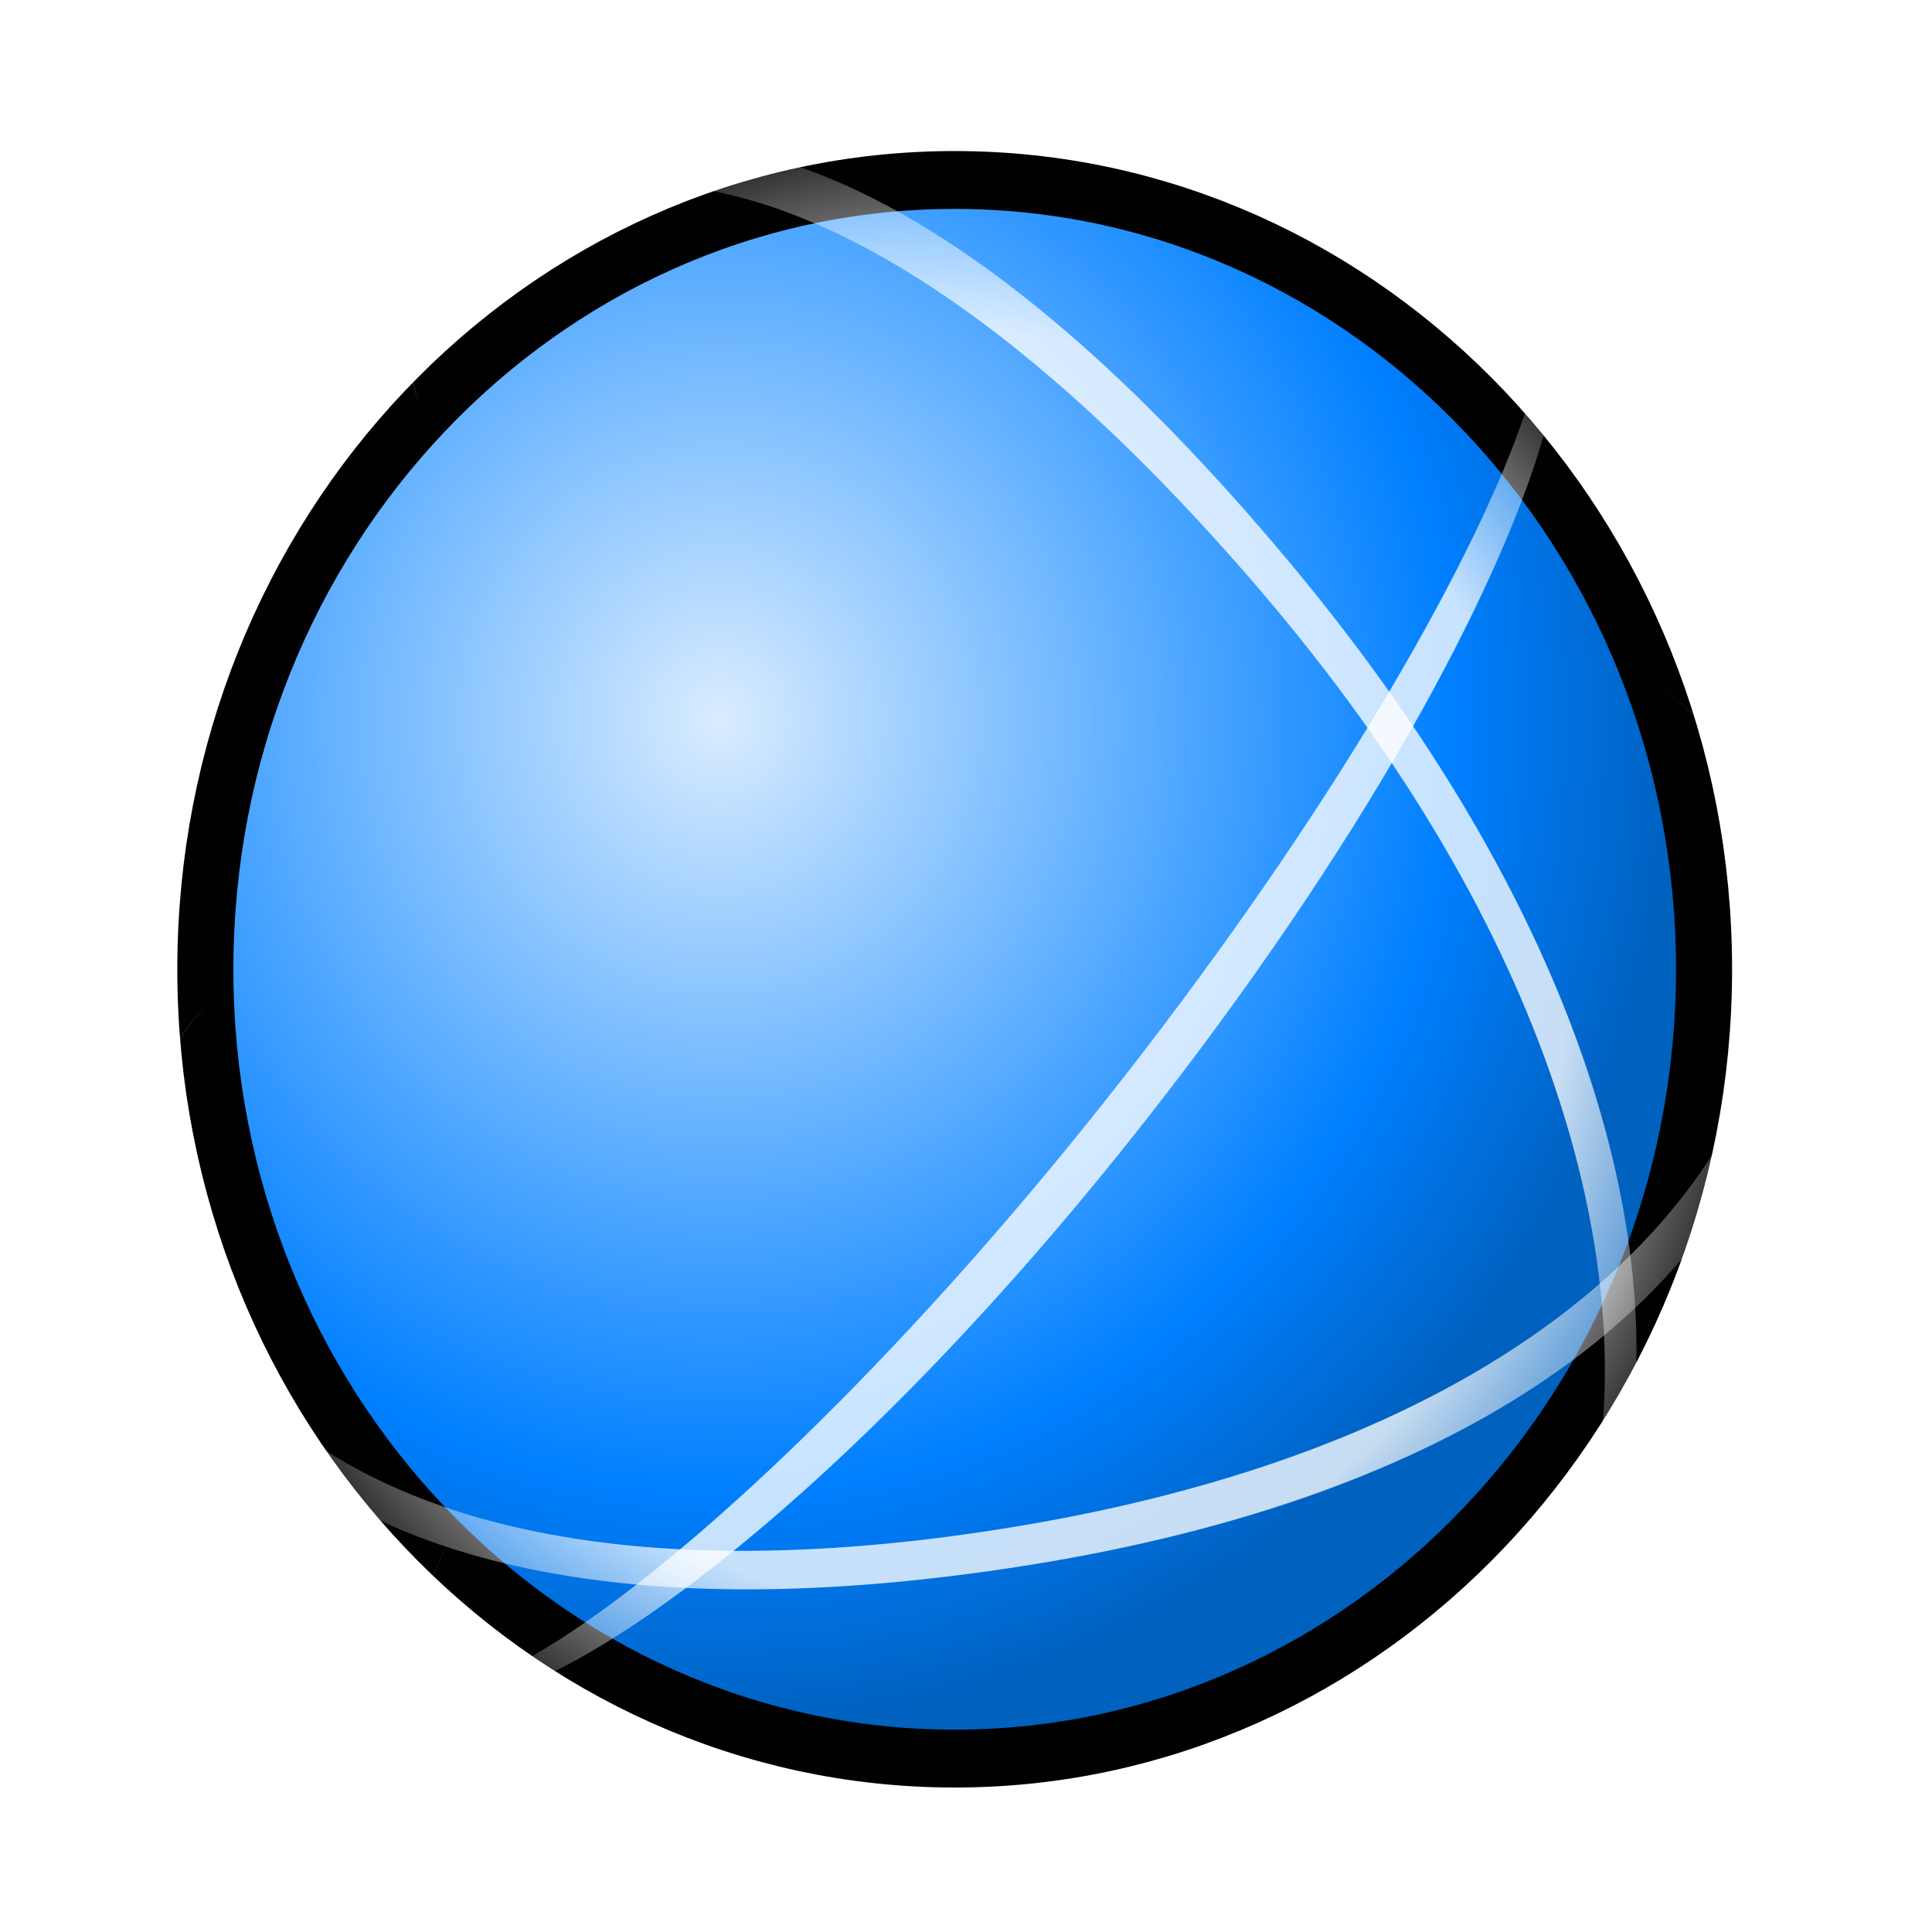
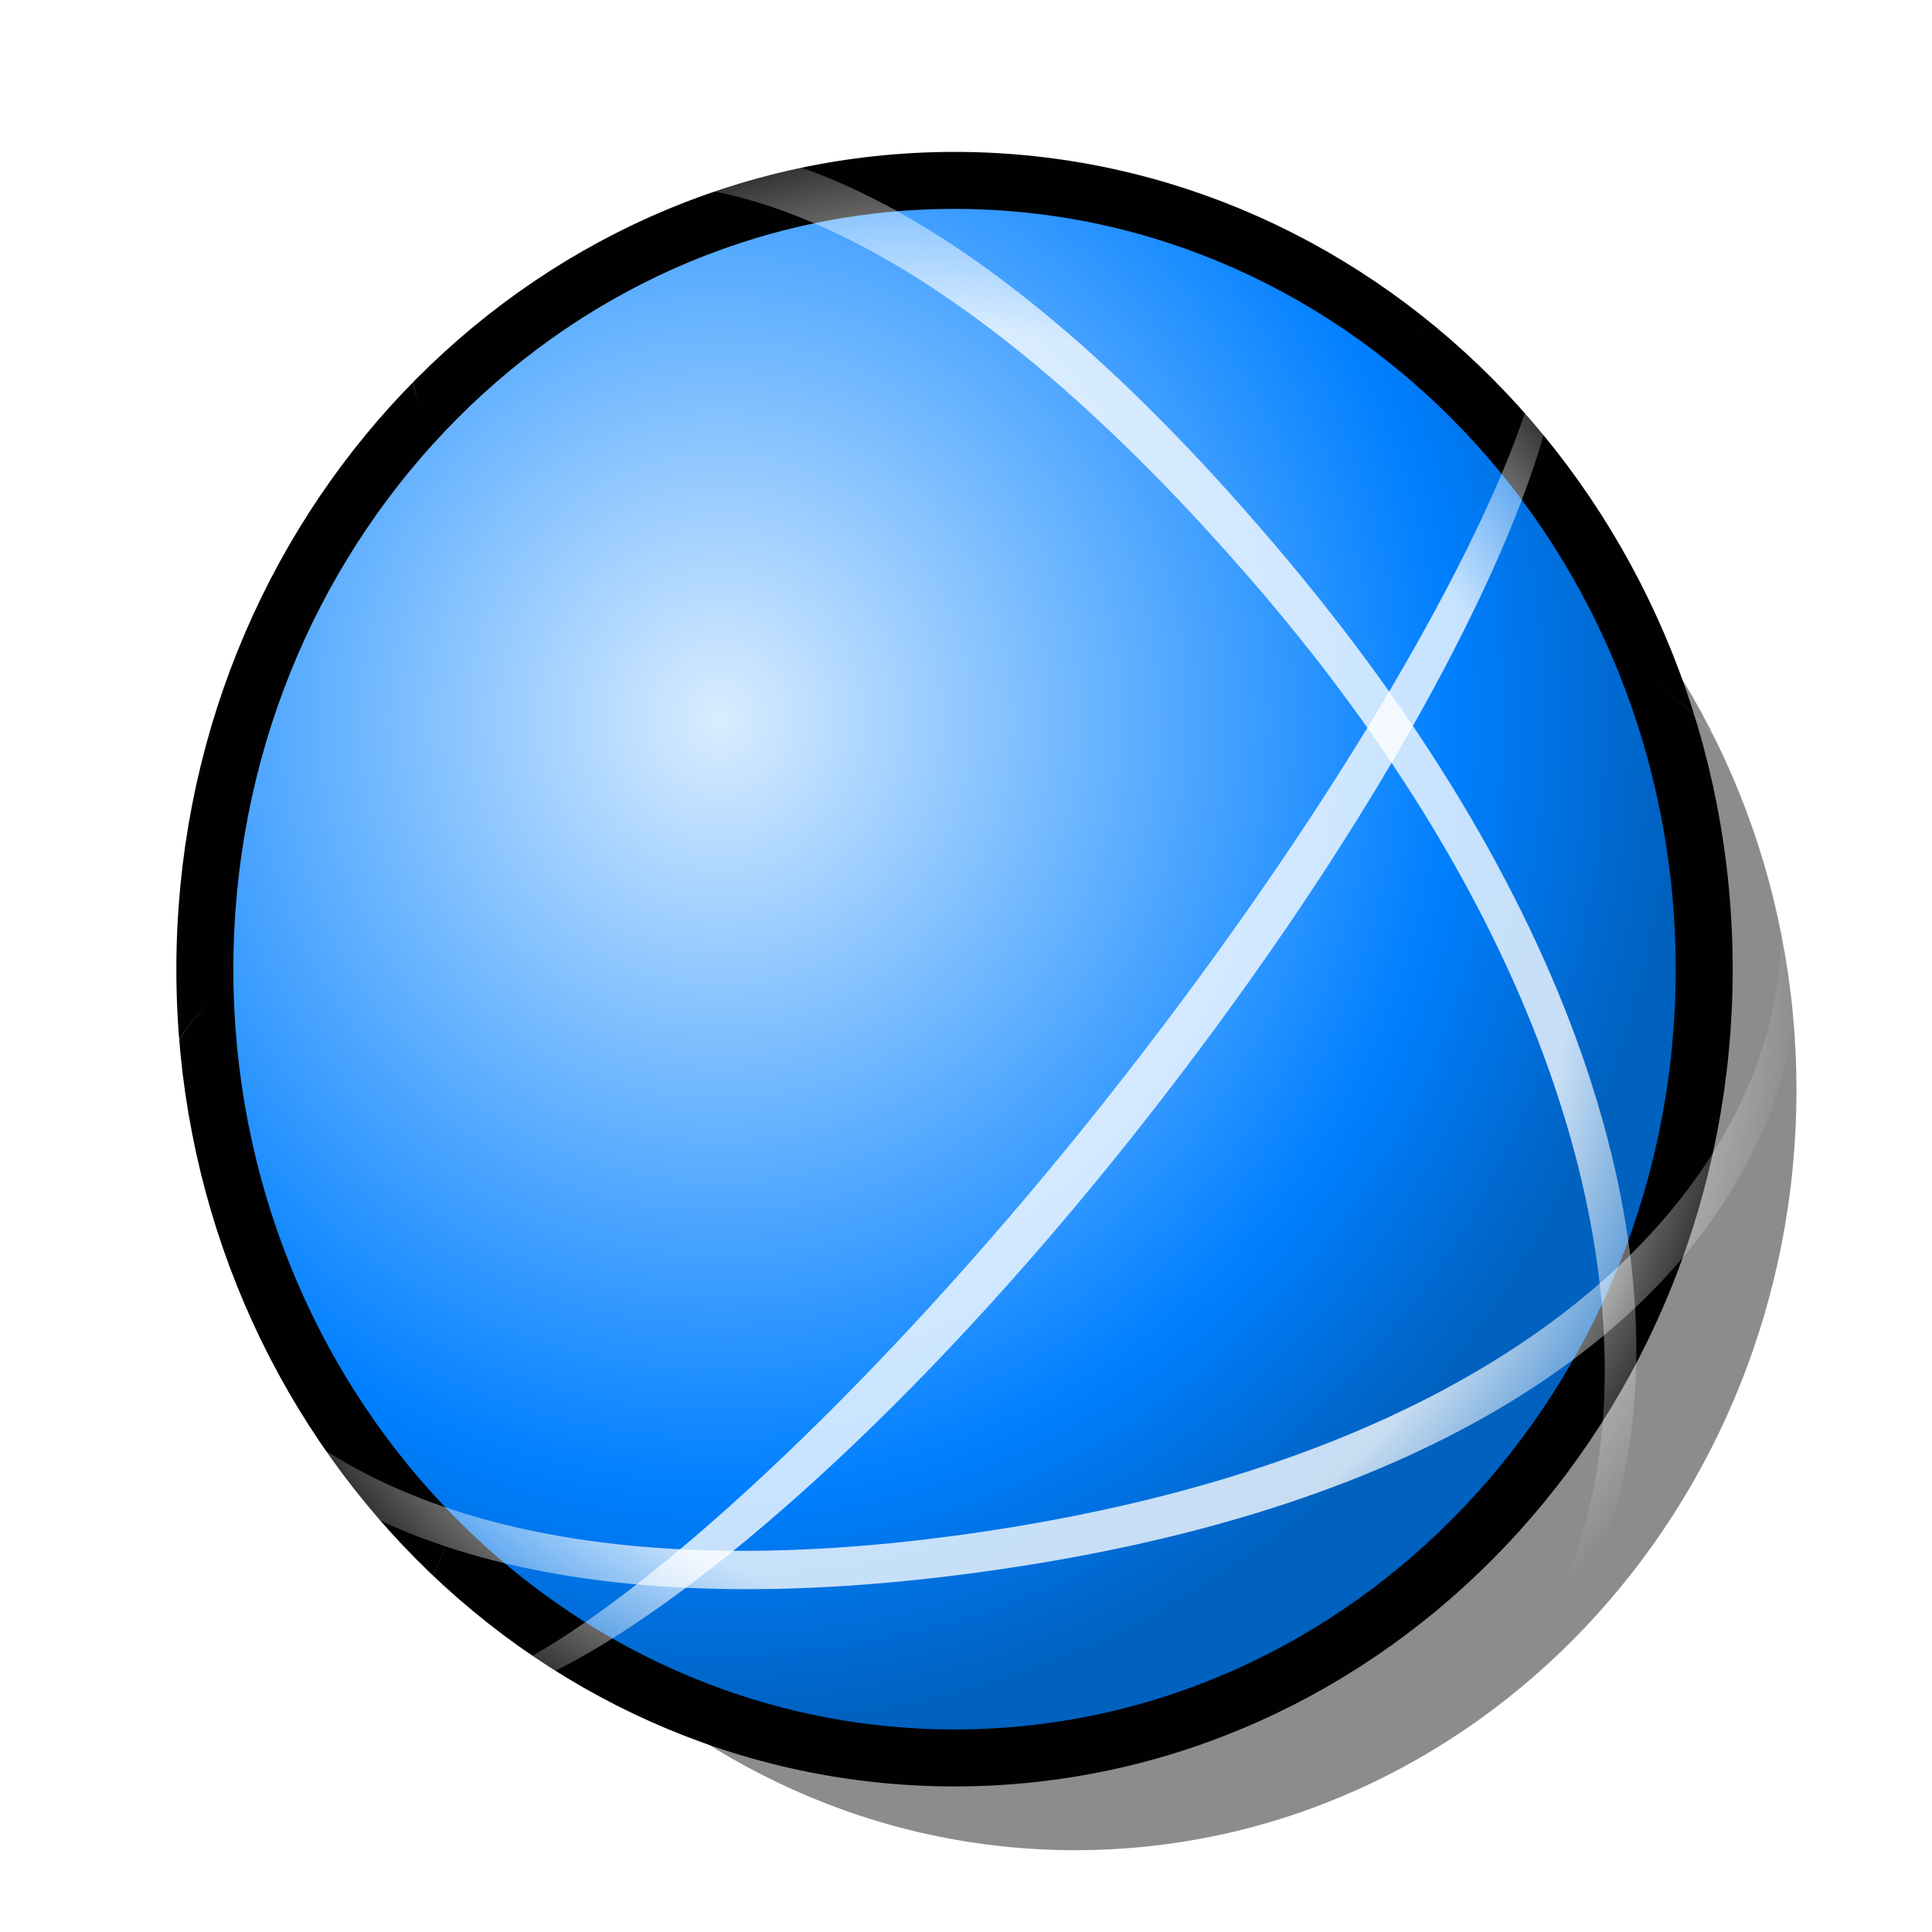
<svg xmlns="http://www.w3.org/2000/svg" version="1.1" width="64" height="64" color-interpolation="linearRGB">
  <g>
-     <path style="fill:none; stroke:#010101; stroke-width:4.257" d="M31.55 4.16C16.43 4.16 4.17 16.68 4.17 32.13C4.17 47.55 16.43 60.09 31.55 60.09C46.65 60.09 58.93 47.55 58.93 32.13C58.93 16.68 46.65 4.16 31.55 4.16z" transform="matrix(0.8727,0,0,0.9007,4.0917,3.1738)" />
-     <radialGradient id="gradient0" gradientUnits="userSpaceOnUse" cx="0" cy="0" r="64" gradientTransform="matrix(0.5682,0,0,0.5803,22.6332,22.9324)">
+     <path style="fill:#000000; fill-opacity:0.451" d="M31.62 6.92C18.43 6.92 7.73 18.19 7.73 32.11C7.73 46 18.43 57.29 31.62 57.29C44.8 57.29 55.51 46 55.51 32.11C55.51 18.19 44.8 6.92 31.62 6.92z            M31.62 6.92C18.43 6.92 7.73 18.19 7.73 32.11C7.73 46 18.43 57.29 31.62 57.29C44.8 57.29 55.51 46 55.51 32.11C55.51 18.19 44.8 6.92 31.62 6.92z" transform="matrix(1,0,0,1,4,4)" />
+     <path style="fill:none; stroke:#010101; stroke-width:3.776" d="M31.62 6.92C18.43 6.92 7.73 18.19 7.73 32.11C7.73 46 18.43 57.29 31.62 57.29C44.8 57.29 55.51 46 55.51 32.11C55.51 18.19 44.8 6.92 31.62 6.92z" />
+     <radialGradient id="gradient0" gradientUnits="userSpaceOnUse" cx="0" cy="0" r="64" gradientTransform="matrix(0.4958,0,0,0.5226,23.8436,23.829)">
      <stop offset="0" stop-color="#d9ecff" />
      <stop offset="0.765" stop-color="#007fff" />
      <stop offset="1" stop-color="#0061bf" />
    </radialGradient>
-     <path style="fill:url(#gradient0)" d="M31.55 4.16C16.43 4.16 4.17 16.68 4.17 32.13C4.17 47.55 16.43 60.09 31.55 60.09C46.65 60.09 58.93 47.55 58.93 32.13C58.93 16.68 46.65 4.16 31.55 4.16z" transform="matrix(0.8727,0,0,0.9007,4.0917,3.1738)" />
-     <radialGradient id="gradient1" gradientUnits="userSpaceOnUse" cx="0" cy="0" r="64" gradientTransform="matrix(0.5024,0,0,0.5131,31.7261,32.2186)">
+     <path style="fill:url(#gradient0)" d="M31.62 6.92C18.43 6.92 7.73 18.19 7.73 32.11C7.73 46 18.43 57.29 31.62 57.29C44.8 57.29 55.51 46 55.51 32.11C55.51 18.19 44.8 6.92 31.62 6.92z" />
+     <radialGradient id="gradient1" gradientUnits="userSpaceOnUse" cx="0" cy="0" r="64" gradientTransform="matrix(0.4384,0,0,0.4621,31.779,32.193)">
      <stop offset="0.718" stop-color="#ffffff" stop-opacity="0.78" />
      <stop offset="0.993" stop-color="#ffffff" stop-opacity="0" />
    </radialGradient>
-     <path style="fill:url(#gradient1)" d="M43.08 58.91C54.57 65.93 68.07 44.76 44.21 17.1C20.36 -10.53 8.98 6.66 11.25 11.31C8.82 6.81 20.36 -7.53 43.08 18.11C65.82 43.81 54.52 65.88 43.08 58.91z" transform="matrix(0.8727,0,0,0.9007,4.0917,3.1738)" />
-     <radialGradient id="gradient2" gradientUnits="userSpaceOnUse" cx="0" cy="0" r="64" gradientTransform="matrix(0.5024,0,0,0.5131,31.7261,32.2186)">
+     <path style="fill:url(#gradient1)" d="M41.68 56.23C51.71 62.55 63.49 43.48 42.67 18.57C21.85 -6.31 11.92 9.17 13.9 13.36C11.78 9.3 21.85 -3.6 41.68 19.48C61.53 42.63 51.67 62.51 41.68 56.23z" />
+     <radialGradient id="gradient2" gradientUnits="userSpaceOnUse" cx="0" cy="0" r="64" gradientTransform="matrix(0.4384,0,0,0.4621,31.779,32.193)">
      <stop offset="0.718" stop-color="#ffffff" stop-opacity="0.78" />
      <stop offset="0.993" stop-color="#ffffff" stop-opacity="0" />
    </radialGradient>
-     <path style="fill:url(#gradient2)" d="M12.39 53.1C6.13 64.78 21.48 58.91 38.53 38.01C55.57 17.1 58.99 0.88 48.76 8.98C59.07 0.88 53.16 17.53 37.24 36.99C21.32 56.42 6.21 64.99 12.39 53.1z" transform="matrix(0.8727,0,0,0.9007,4.0917,3.1738)" />
-     <radialGradient id="gradient3" gradientUnits="userSpaceOnUse" cx="0" cy="0" r="64" gradientTransform="matrix(0.5024,0,0,0.5131,31.7261,32.2186)">
+     <path style="fill:url(#gradient2)" d="M14.9 51C9.44 61.52 22.83 56.23 37.71 37.4C52.58 18.57 55.57 3.96 46.64 11.26C55.64 3.96 50.48 18.96 36.59 36.49C22.69 53.99 9.51 61.71 14.9 51z" />
+     <radialGradient id="gradient3" gradientUnits="userSpaceOnUse" cx="0" cy="0" r="64" gradientTransform="matrix(0.4384,0,0,0.4621,31.779,32.193)">
      <stop offset="0.718" stop-color="#ffffff" stop-opacity="0.78" />
      <stop offset="0.993" stop-color="#ffffff" stop-opacity="0" />
    </radialGradient>
-     <path style="fill:url(#gradient3)" d="M58.05 21.59C68.09 27.86 66.94 49.63 32.84 54.26C-1.22 58.91 -2.36 38.01 3.29 33.35C-2.36 38.14 0.76 57.44 32.71 52.8C64.67 48.16 67.81 27.7 58.05 21.59z" transform="matrix(0.8727,0,0,0.9007,4.0917,3.1738)" />
+     <path style="fill:url(#gradient3)" d="M54.75 22.61C63.51 28.26 62.51 47.87 32.75 52.04C3.02 56.23 2.03 37.4 6.96 33.21C2.03 37.52 4.75 54.91 32.63 50.73C60.52 46.55 63.26 28.12 54.75 22.61z" />
  </g>
</svg>
